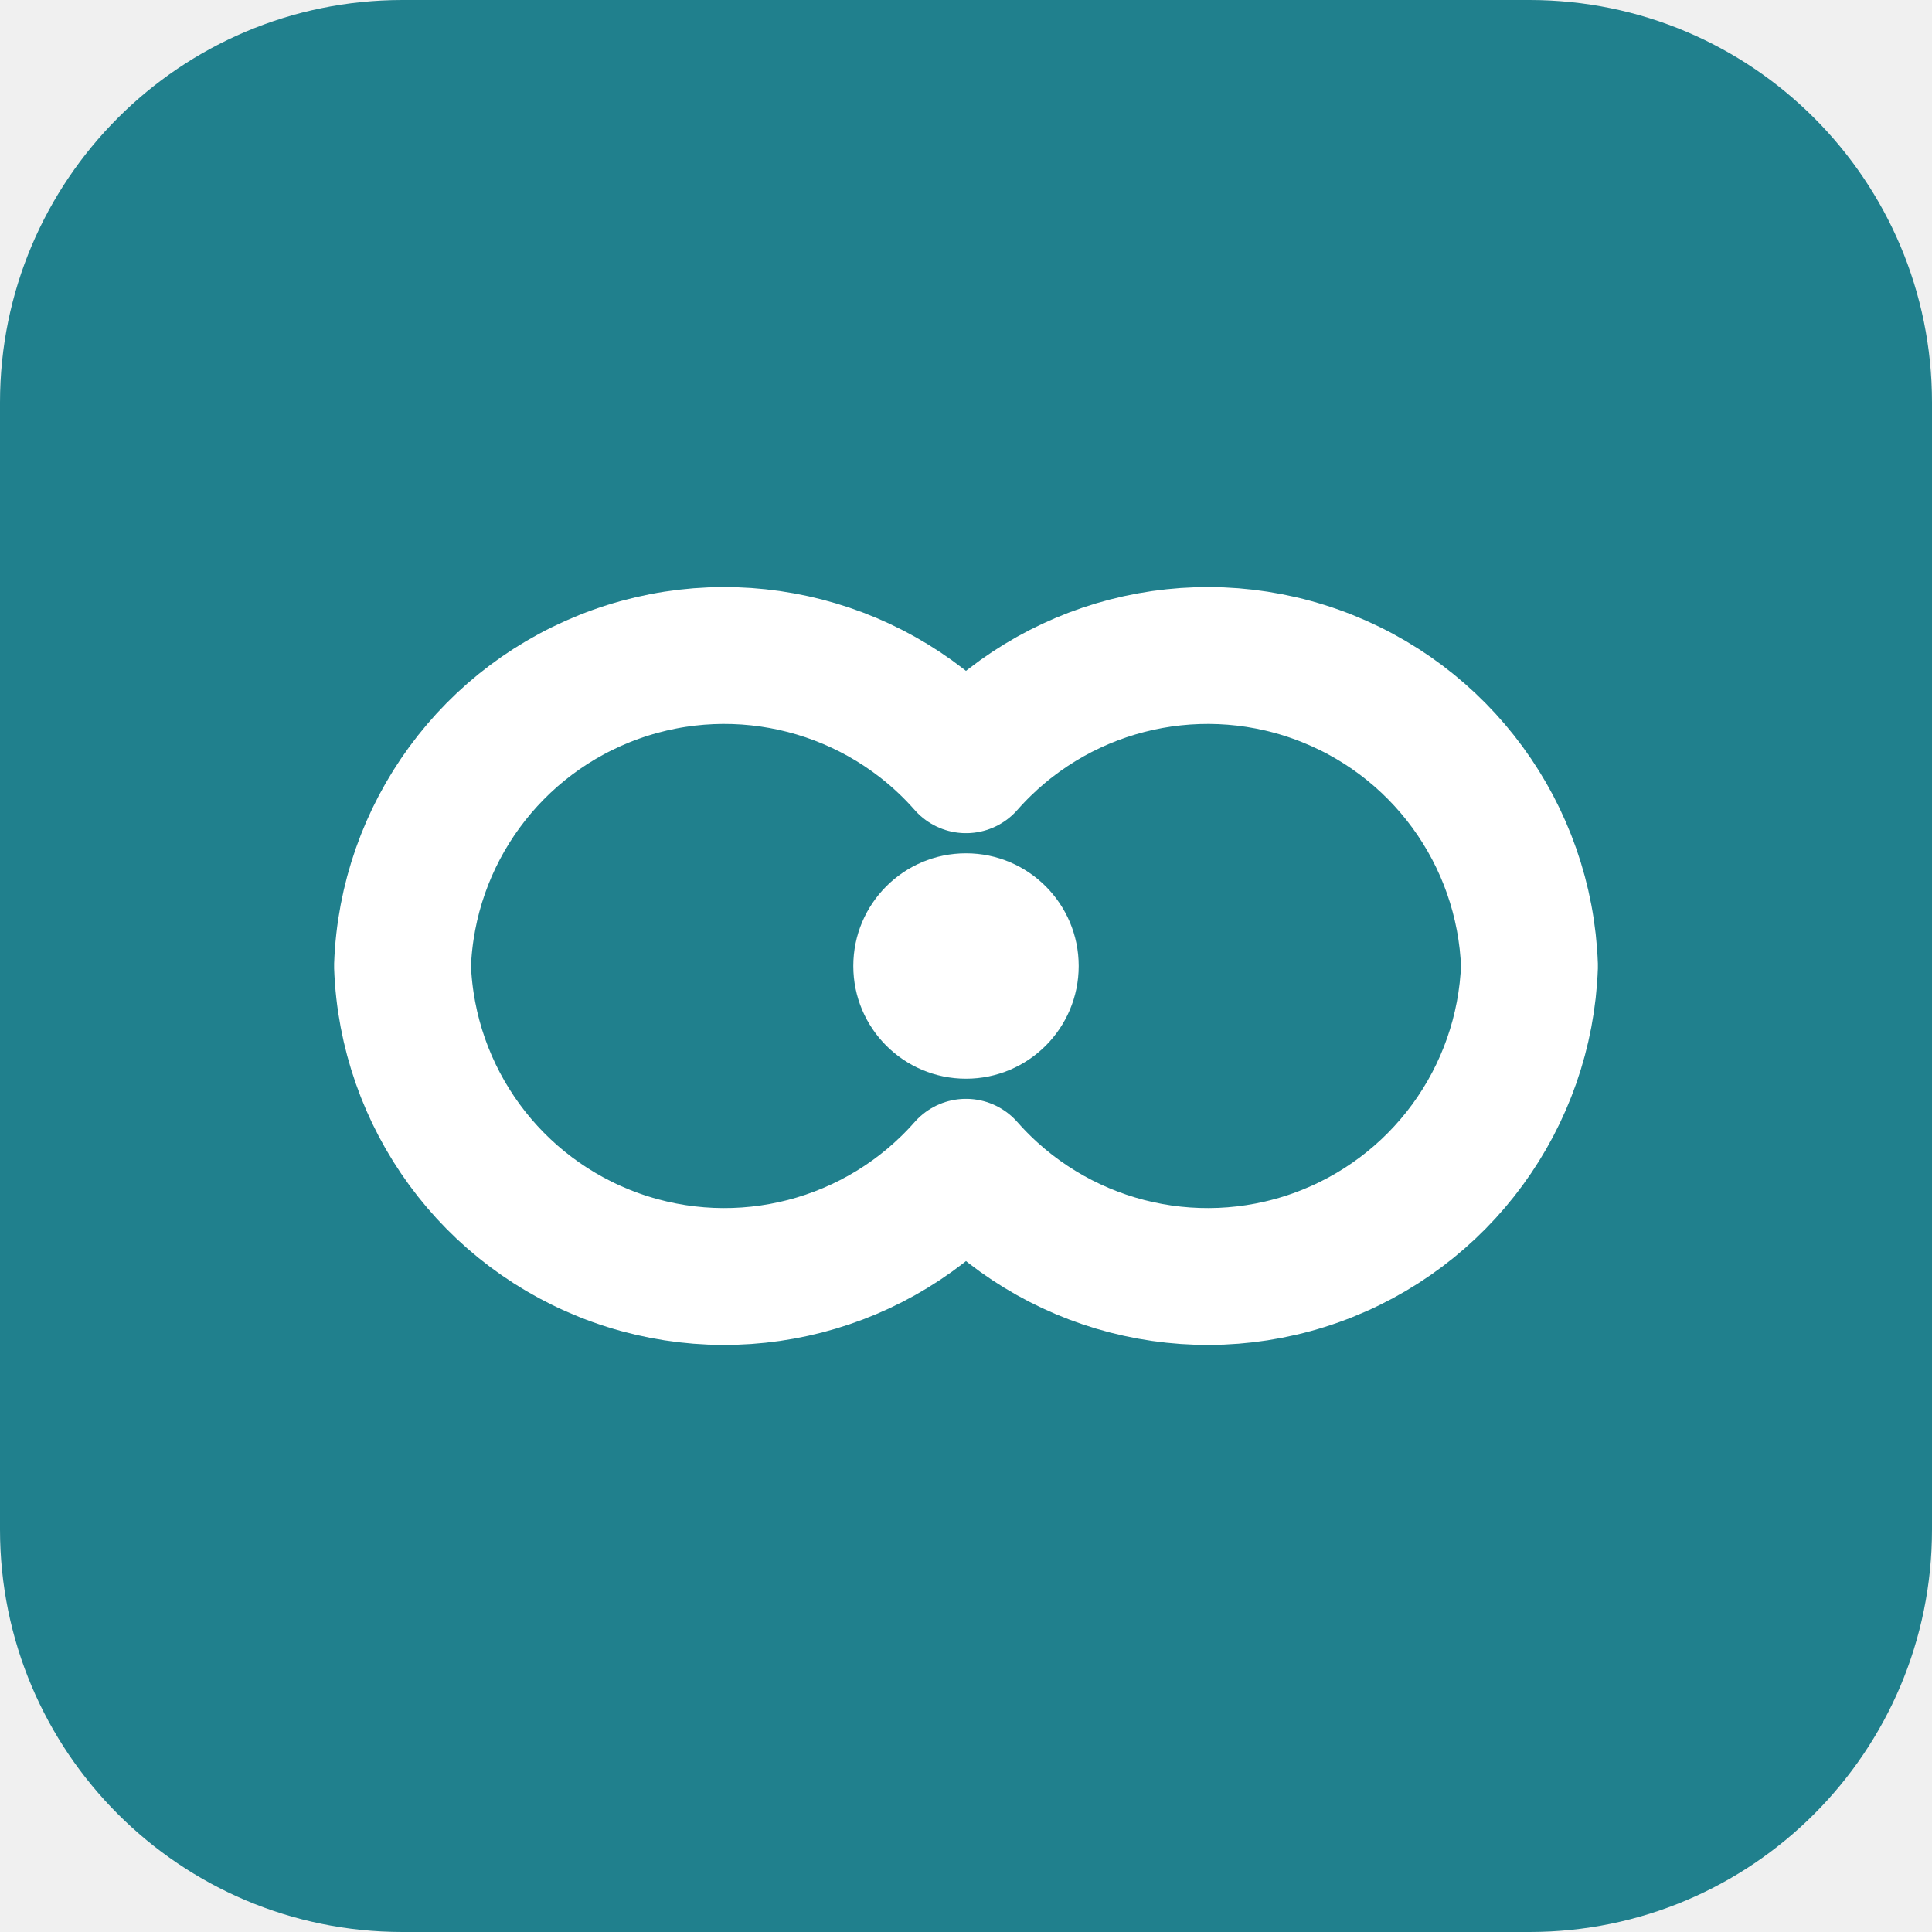
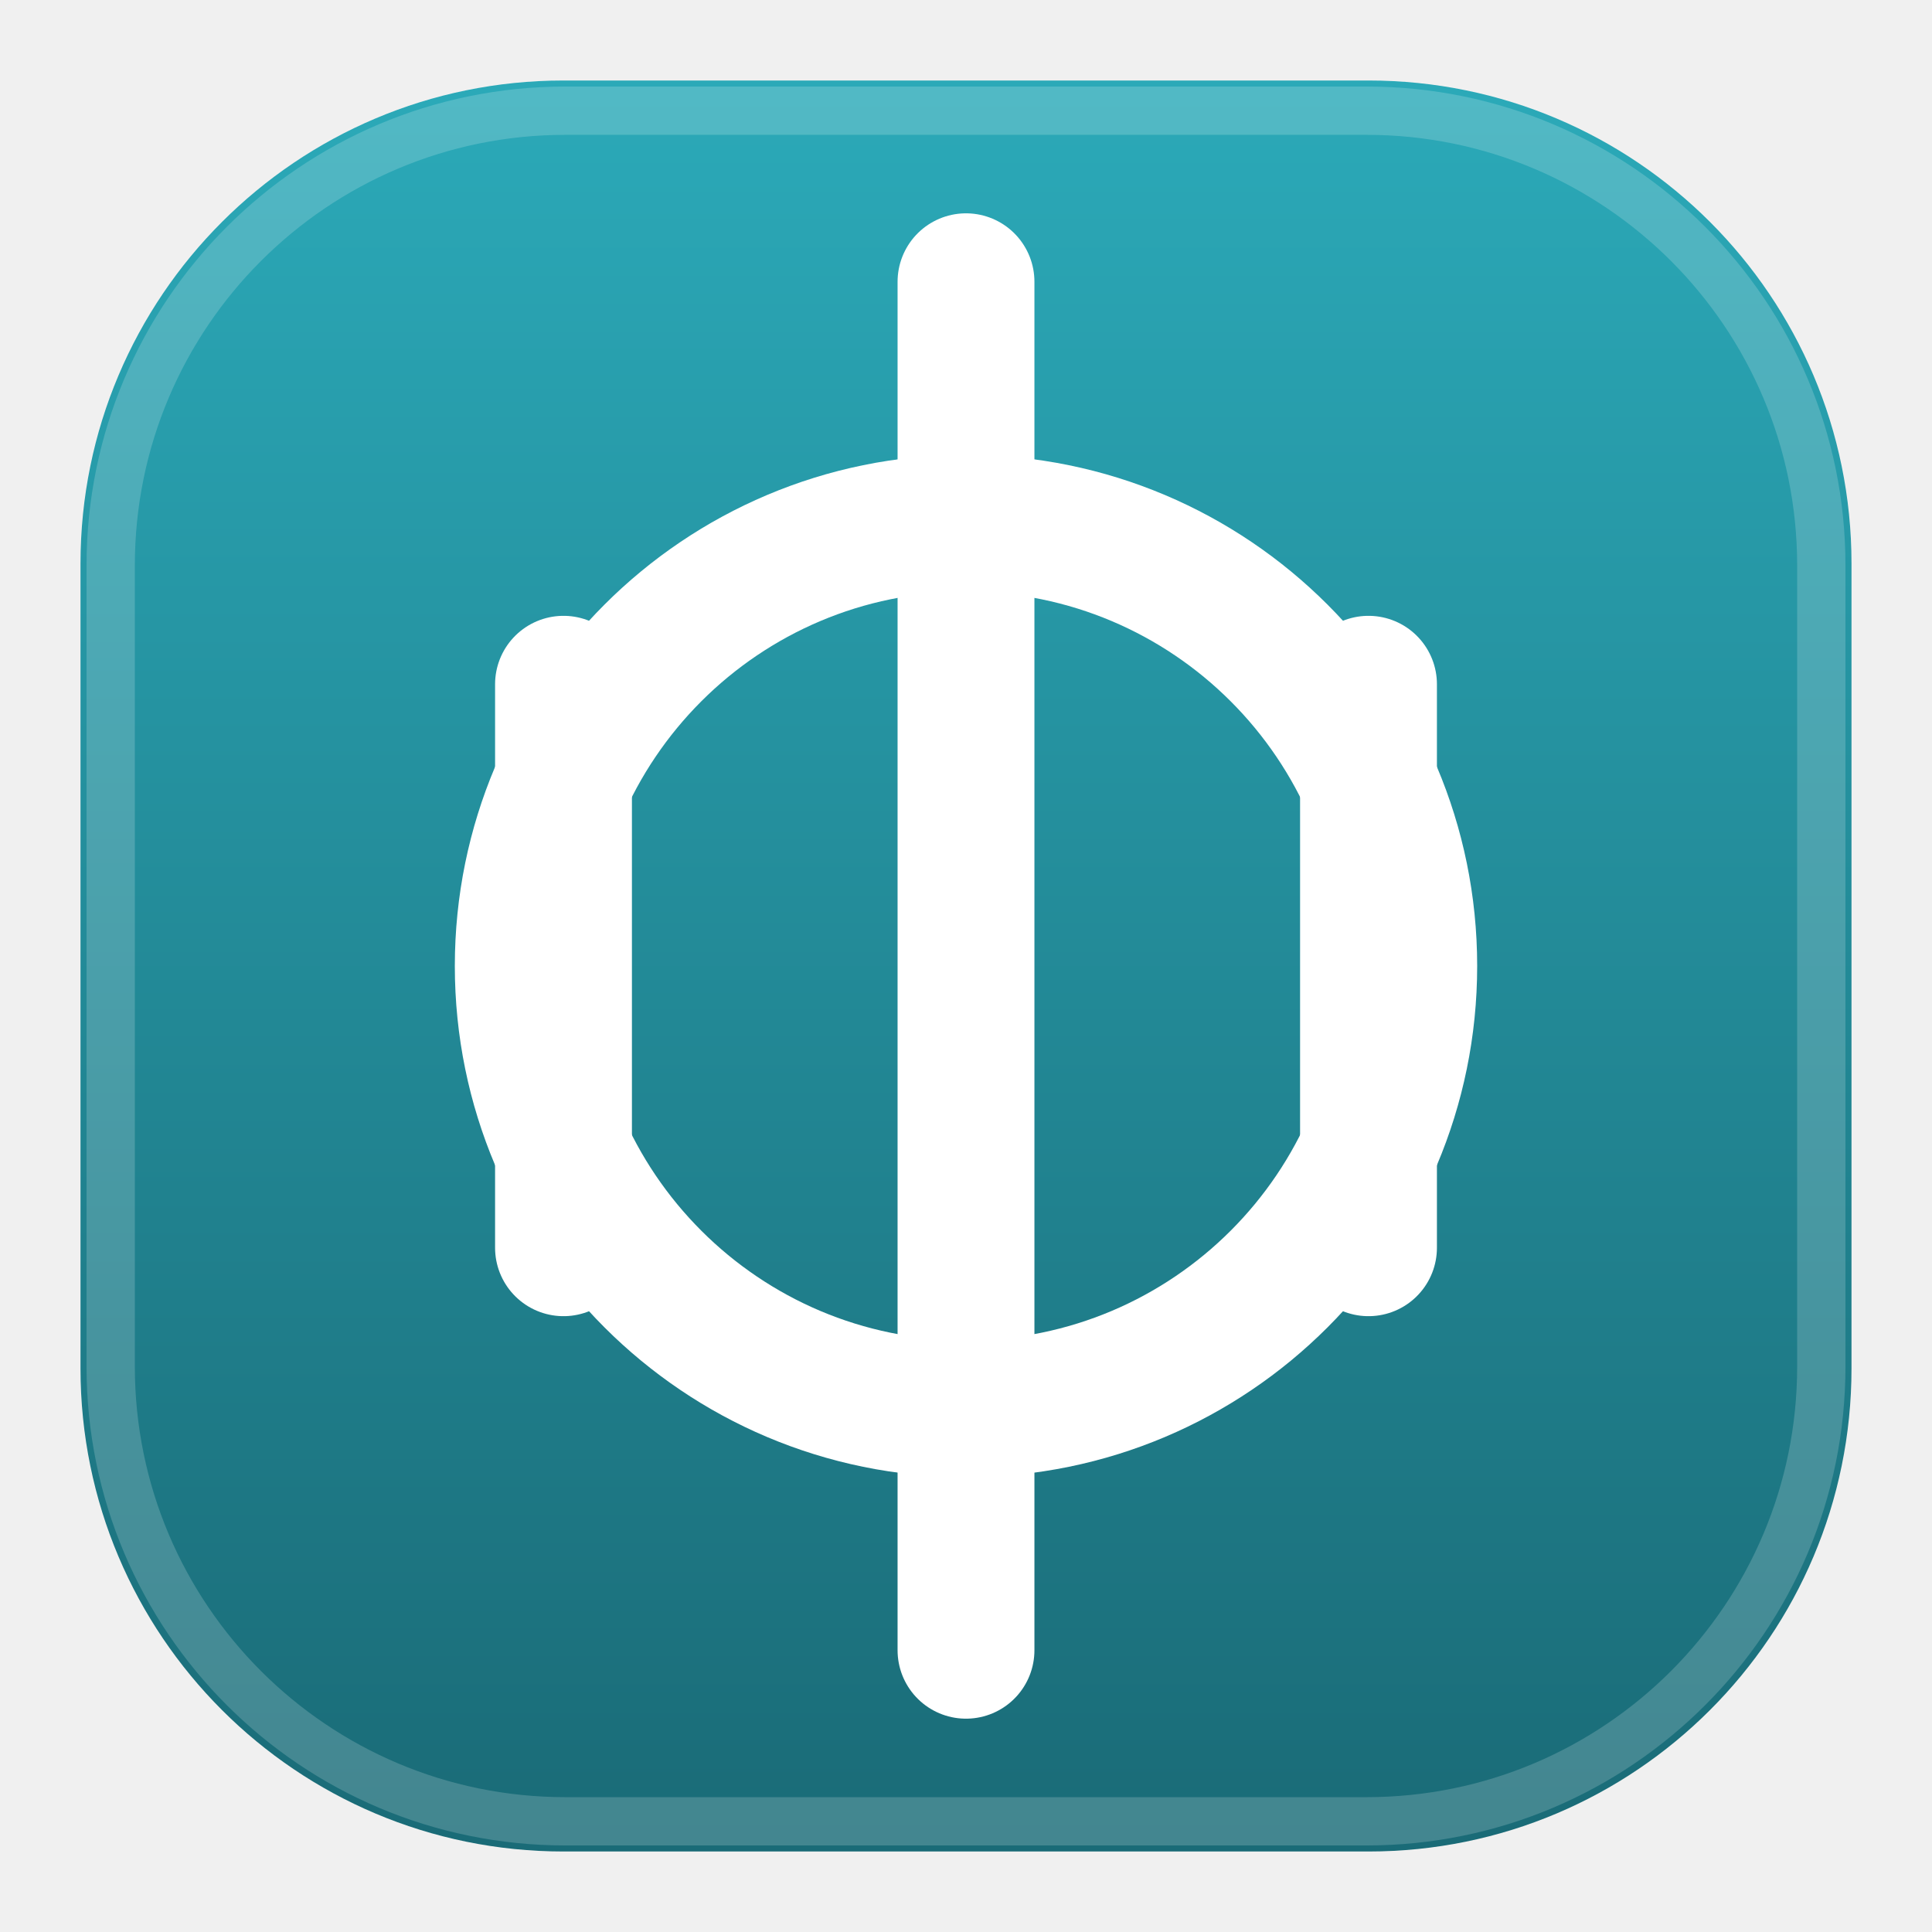
- <svg xmlns="http://www.w3.org/2000/svg" viewBox="0 0 24 24" width="24" height="24">
-   <rect x="0" y="0" width="24" height="24" rx="5" fill="#20808D" />
-   <g fill="none" stroke="#ffffff" stroke-width="1.7" stroke-linecap="round" stroke-linejoin="round">
-     <path d="M5,12              a4,4 0 0 1 7,-2.5              a4,4 0 0 1 7,2.5              a4,4 0 0 1 -7,2.5              a4,4 0 0 1 -7,-2.5 Z" />
+ <svg xmlns="http://www.w3.org/2000/svg" width="48" height="48" viewBox="0 0 48 48">
+   <defs>
+     <linearGradient id="g" x1="0" y1="0" x2="0" y2="1">
+       <stop offset="0" stop-color="#2BA9B8" />
+       <stop offset="1" stop-color="#1A6B77" />
+     </linearGradient>
+   </defs>
+   <rect x="2" y="2" width="44" height="44" rx="12" fill="url(#g)" />
+   <rect x="2.75" y="2.75" width="42.5" height="42.5" rx="11.3" fill="none" stroke="#ffffff" stroke-opacity="0.18" stroke-width="1.2" />
+   <g stroke="#fff" stroke-width="3.4" stroke-linecap="round" fill="none">
+     <circle cx="24" cy="24" r="11" />
+     <line x1="24" y1="7" x2="24" y2="41" />
+     <line x1="14" y1="17" x2="14" y2="31" />
+     <line x1="34" y1="17" x2="34" y2="31" />
  </g>
-   <circle cx="12" cy="12" r="1.4" fill="#ffffff" />
</svg>
